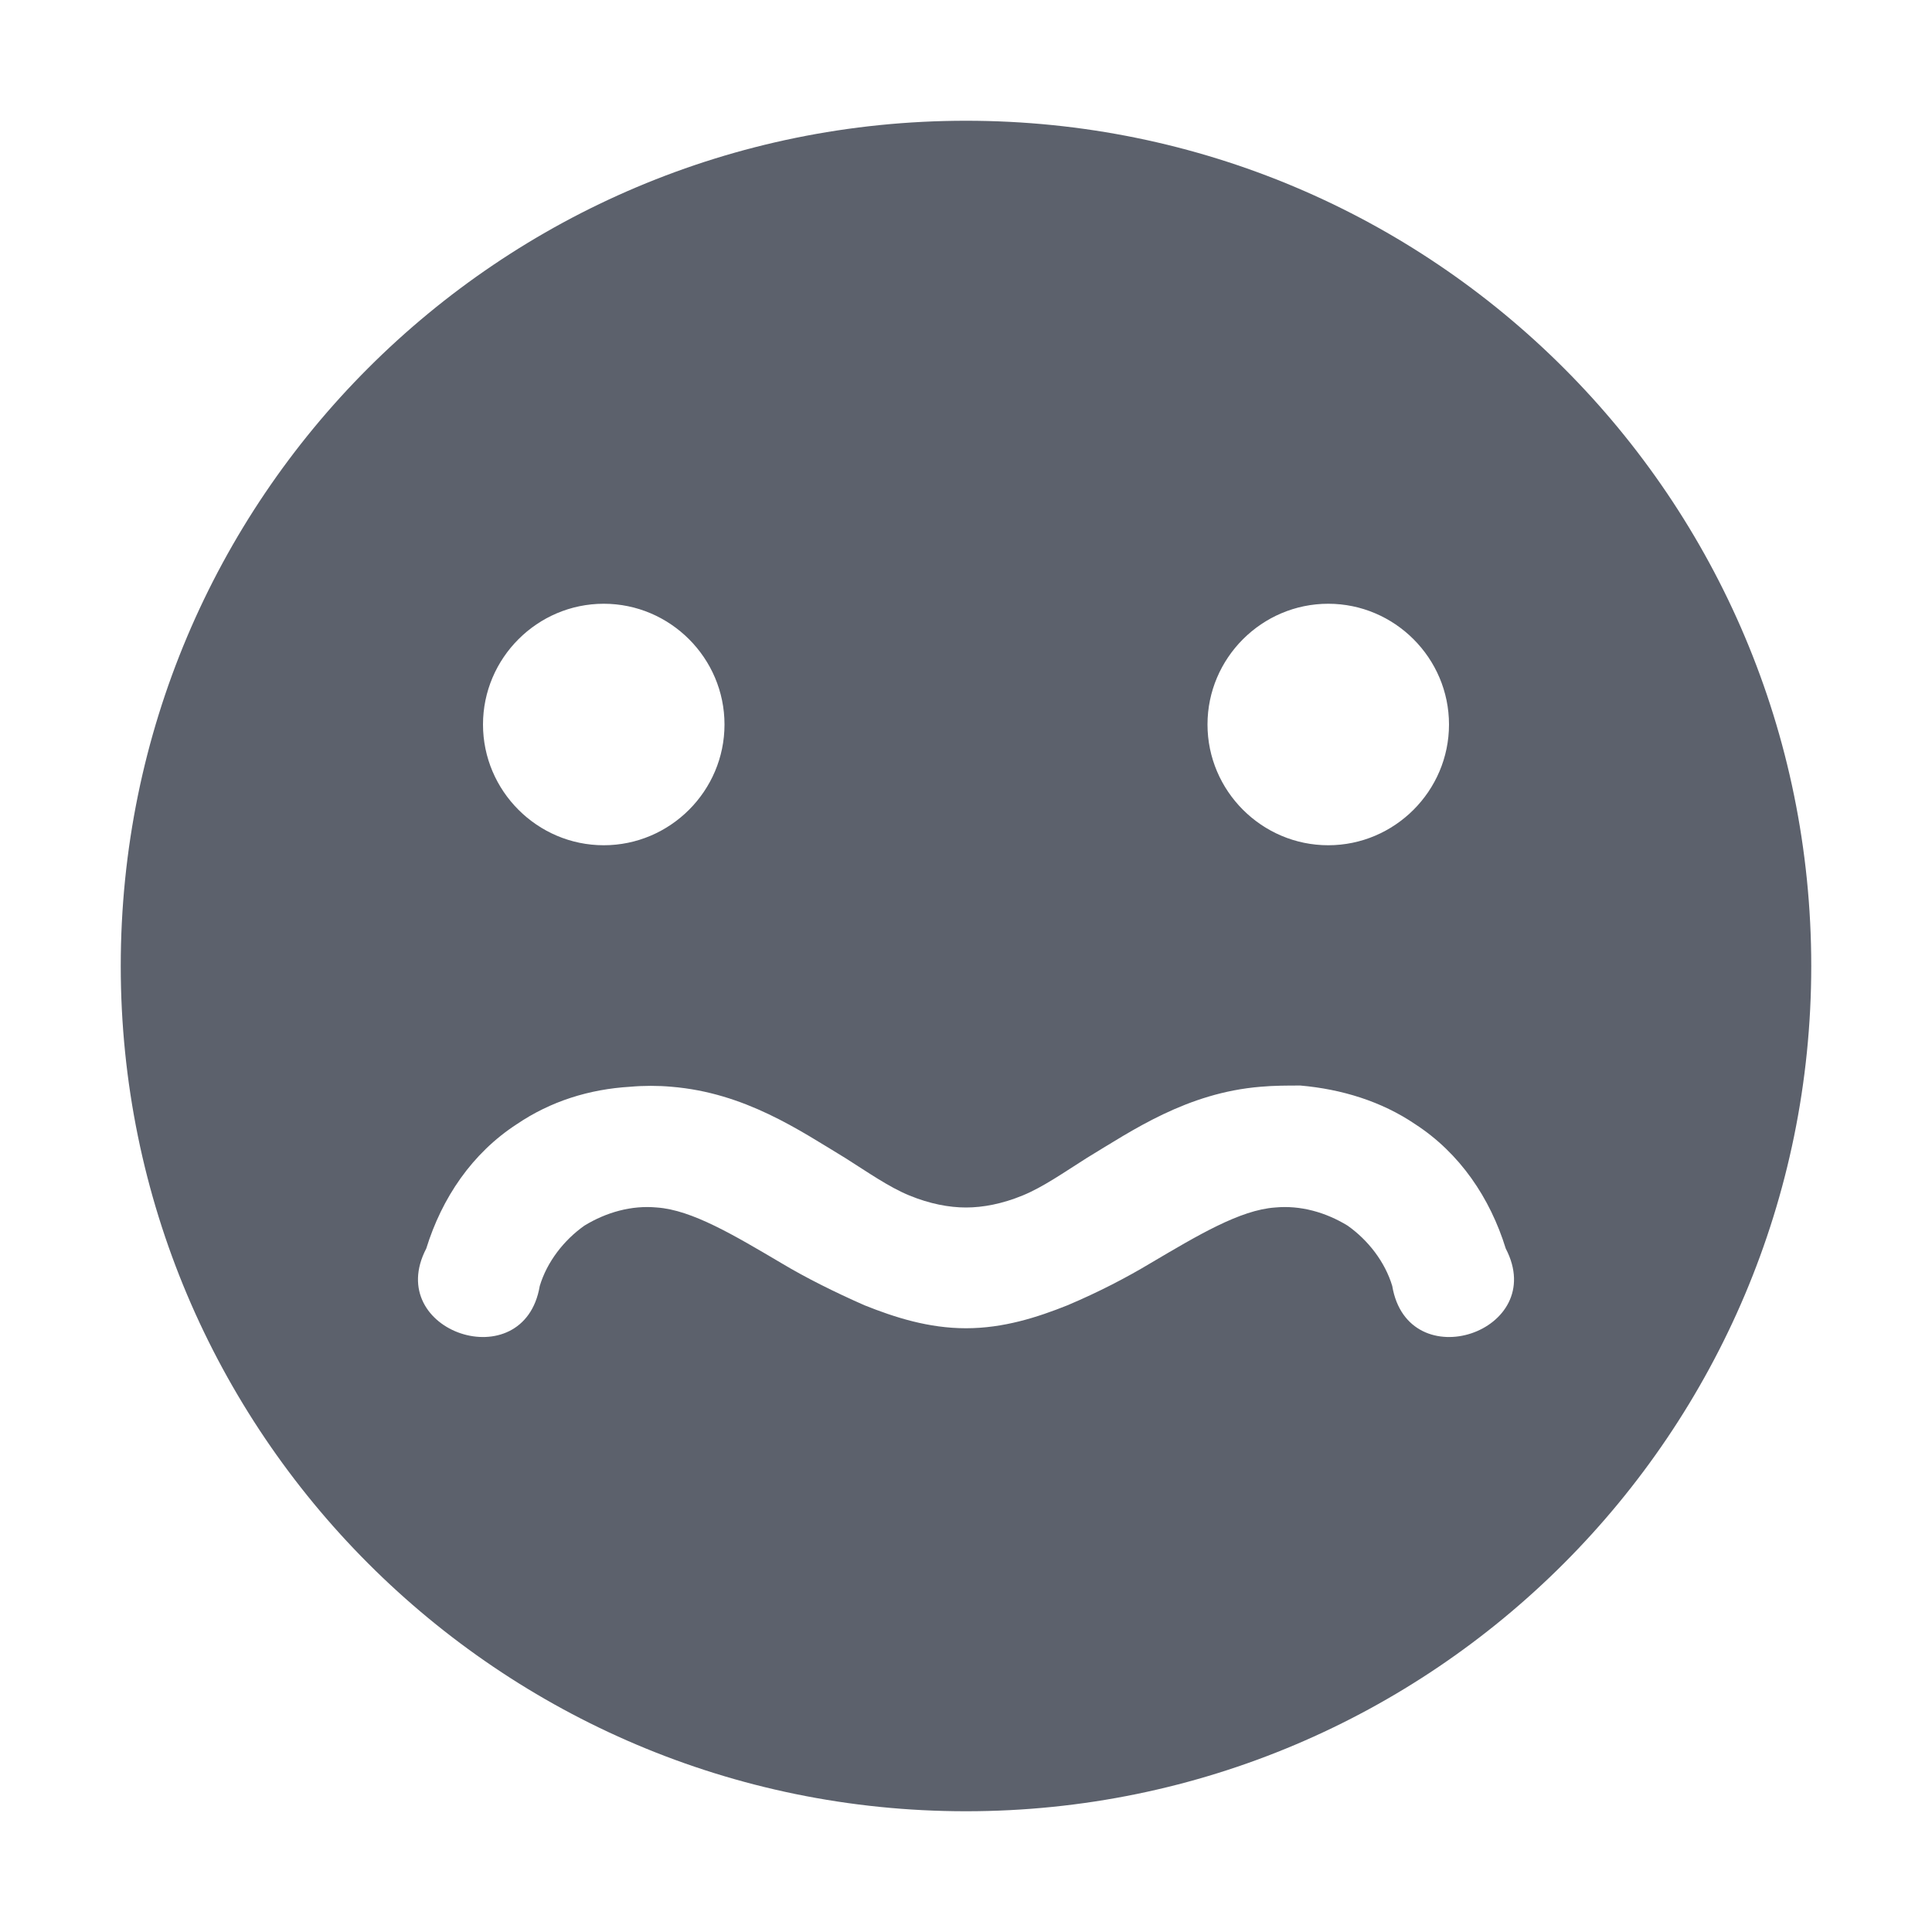
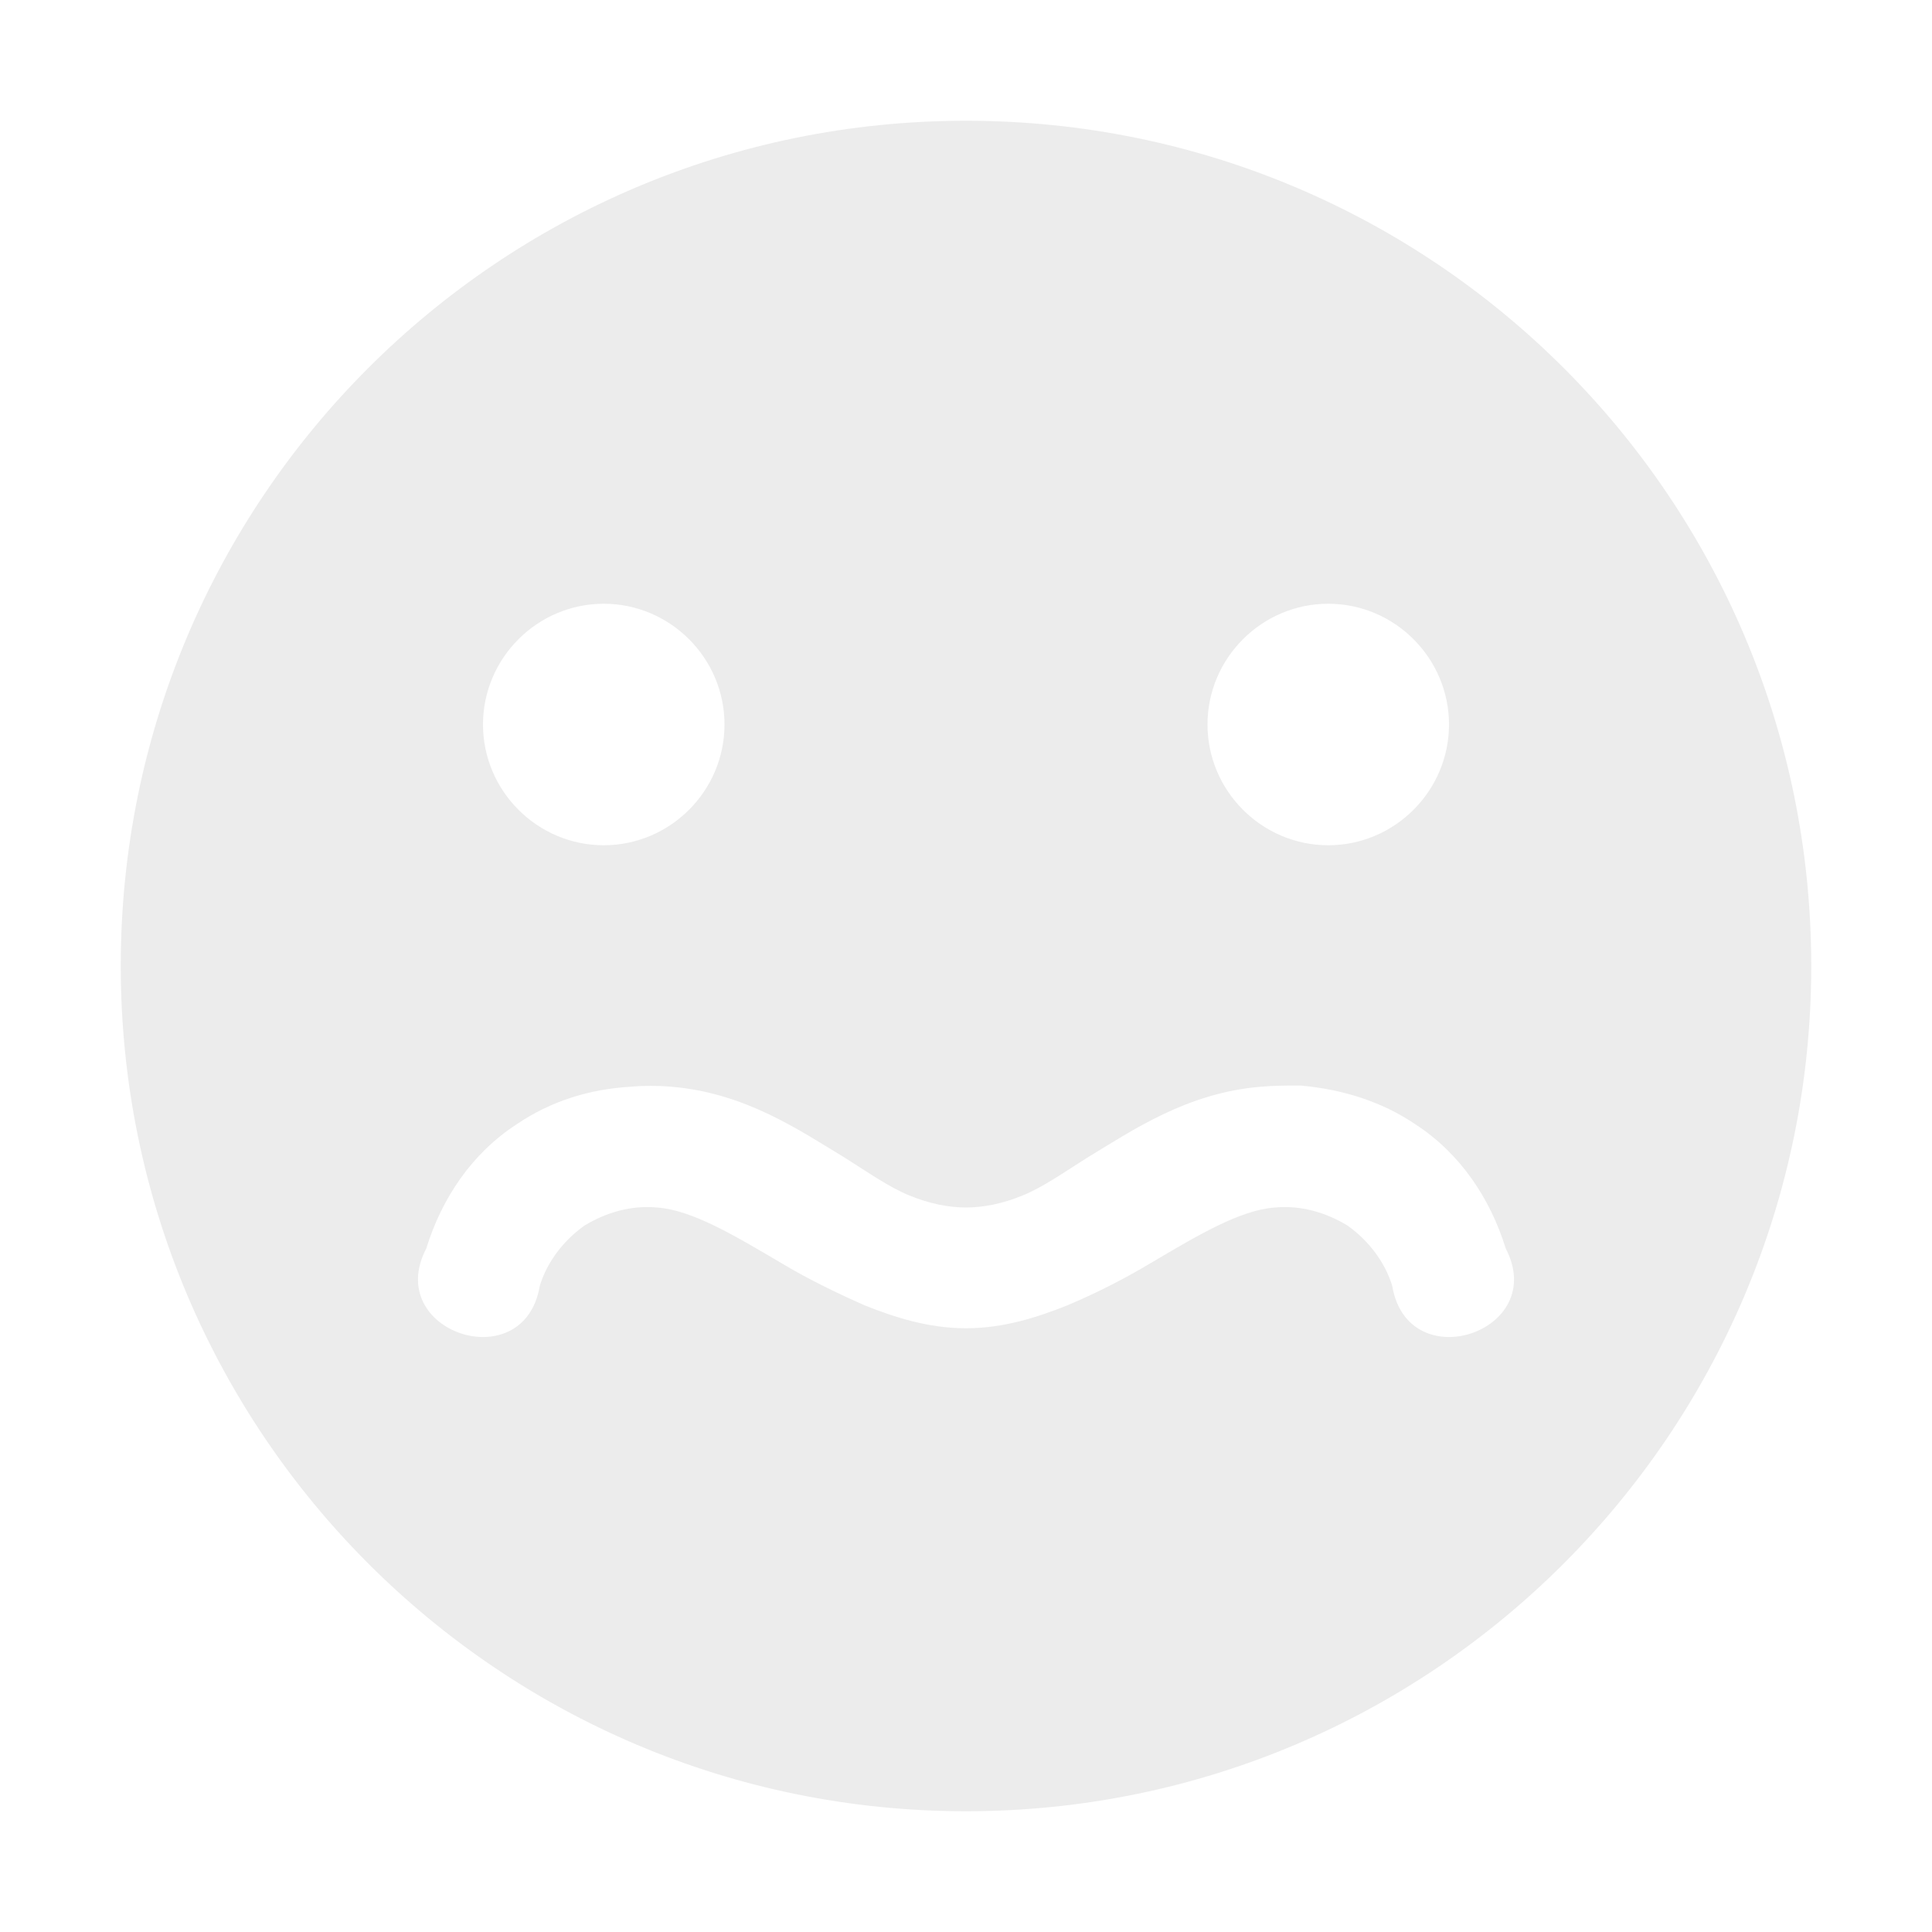
<svg xmlns="http://www.w3.org/2000/svg" width="16" height="16" version="1.1">
-   <path style="fill:#5c616c" d="M 8,1 C 4.13,1 1,4.13 1,8 1,11.86 4.13,15 8,15 11.87,15 15,11.86 15,8 15,4.13 11.87,1 8,1 Z M 5,5 C 5.55,5 6,5.45 6,6 6,6.55 5.55,7 5,7 4.45,7 4,6.55 4,6 4,5.45 4.45,5 5,5 Z M 11,5 C 11.55,5 12,5.45 12,6 12,6.55 11.55,7 11,7 10.45,7 10,6.55 10,6 10,5.45 10.45,5 11,5 Z M 10.77,8.99 C 11.11,9.02 11.44,9.12 11.72,9.31 12.09,9.55 12.34,9.92 12.47,10.34 12.83,11.03 11.66,11.42 11.53,10.65 11.47,10.45 11.33,10.27 11.16,10.15 10.98,10.04 10.77,9.98 10.56,10 10.27,10.02 9.92,10.23 9.53,10.46 9.33,10.58 9.1,10.7 8.84,10.81 8.59,10.91 8.31,11 8,11 7.69,11 7.41,10.91 7.16,10.81 6.91,10.7 6.67,10.58 6.47,10.46 6.08,10.23 5.73,10.02 5.44,10 5.23,9.98 5.02,10.04 4.84,10.15 4.67,10.27 4.53,10.45 4.47,10.65 4.34,11.42 3.17,11.03 3.53,10.34 3.66,9.92 3.91,9.55 4.28,9.31 4.56,9.12 4.88,9.02 5.22,9 5.33,8.99 5.45,8.99 5.56,9 6.17,9.05 6.62,9.36 7,9.59 7.19,9.71 7.36,9.83 7.53,9.9 7.7,9.97 7.86,10 8,10 8.14,10 8.3,9.97 8.47,9.9 8.64,9.83 8.81,9.71 9,9.59 9.38,9.36 9.83,9.05 10.44,9 10.55,8.99 10.66,8.99 10.77,8.99 Z" />
+   <defs>
+     <style id="current-color-scheme" type="text/css">
+    .ColorScheme-Text { color: #ececec; } .ColorScheme-Highlight { color:#5294e2; }
+   </style>
+     <linearGradient id="arrongin" x1="0%" x2="0%" y1="0%" y2="100%">
+       <stop offset="0%" style="stop-color:#dd9b44; stop-opacity:1" />
+       <stop offset="100%" style="stop-color:#ad6c16; stop-opacity:1" />
+     </linearGradient>
+     <linearGradient id="aurora" x1="0%" x2="0%" y1="0%" y2="100%">
+       <stop offset="0%" style="stop-color:#09D4DF; stop-opacity:1" />
+       <stop offset="100%" style="stop-color:#9269F4; stop-opacity:1" />
+     </linearGradient>
+     <linearGradient id="cyberneon" x1="0%" x2="0%" y1="0%" y2="100%">
+       <stop offset="0" style="stop-color:#0abdc6; stop-opacity:1" />
+       <stop offset="1" style="stop-color:#ea00d9; stop-opacity:1" />
+     </linearGradient>
+     <linearGradient id="fitdance" x1="0%" x2="0%" y1="0%" y2="100%">
+       <stop offset="0%" style="stop-color:#1AD6AB; stop-opacity:1" />
+       <stop offset="100%" style="stop-color:#329DB6; stop-opacity:1" />
+     </linearGradient>
+     <linearGradient id="oomox" x1="0%" x2="0%" y1="0%" y2="100%">
+       <stop offset="0%" style="stop-color:#efefe7; stop-opacity:1" />
+       <stop offset="100%" style="stop-color:#8f8f8b; stop-opacity:1" />
+     </linearGradient>
+     <linearGradient id="rainblue" x1="0%" x2="0%" y1="0%" y2="100%">
+       <stop offset="0%" style="stop-color:#00F260; stop-opacity:1" />
+       <stop offset="100%" style="stop-color:#0575E6; stop-opacity:1" />
+     </linearGradient>
+     <linearGradient id="sunrise" x1="0%" x2="0%" y1="0%" y2="100%">
+       <stop offset="0%" style="stop-color: #FF8501; stop-opacity:1" />
+       <stop offset="100%" style="stop-color: #FFCB01; stop-opacity:1" />
+     </linearGradient>
+     <linearGradient id="telinkrin" x1="0%" x2="0%" y1="0%" y2="100%">
+       <stop offset="0%" style="stop-color: #b2ced6; stop-opacity:1" />
+       <stop offset="100%" style="stop-color: #6da5b7; stop-opacity:1" />
+     </linearGradient>
+     <linearGradient id="60spsycho" x1="0%" x2="0%" y1="0%" y2="100%">
+       <stop offset="0%" style="stop-color: #df5940; stop-opacity:1" />
+       <stop offset="25%" style="stop-color: #d8d15f; stop-opacity:1" />
+       <stop offset="50%" style="stop-color: #e9882a; stop-opacity:1" />
+       <stop offset="100%" style="stop-color: #279362; stop-opacity:1" />
+     </linearGradient>
+     <linearGradient id="90ssummer" x1="0%" x2="0%" y1="0%" y2="100%">
+       <stop offset="0%" style="stop-color: #f618c7; stop-opacity:1" />
+       <stop offset="20%" style="stop-color: #94ffab; stop-opacity:1" />
+       <stop offset="50%" style="stop-color: #fbfd54; stop-opacity:1" />
+       <stop offset="100%" style="stop-color: #0f83ae; stop-opacity:1" />
+     </linearGradient>
+   </defs>
+   <path fill="currentColor" class="ColorScheme-Text" d="M 8,1 C 4.13,1 1,4.13 1,8 1,11.86 4.13,15 8,15 11.87,15 15,11.86 15,8 15,4.13 11.87,1 8,1 Z M 5,5 C 5.55,5 6,5.45 6,6 6,6.55 5.55,7 5,7 4.45,7 4,6.55 4,6 4,5.45 4.45,5 5,5 Z M 11,5 C 11.55,5 12,5.45 12,6 12,6.55 11.55,7 11,7 10.45,7 10,6.55 10,6 10,5.45 10.45,5 11,5 Z M 10.77,8.99 C 11.11,9.02 11.44,9.12 11.72,9.31 12.09,9.55 12.34,9.92 12.47,10.34 12.83,11.03 11.66,11.42 11.53,10.65 11.47,10.45 11.33,10.27 11.16,10.15 10.98,10.04 10.77,9.98 10.56,10 10.27,10.02 9.92,10.23 9.53,10.46 9.33,10.58 9.1,10.7 8.84,10.81 8.59,10.91 8.31,11 8,11 7.69,11 7.41,10.91 7.16,10.81 6.91,10.7 6.67,10.58 6.47,10.46 6.08,10.23 5.73,10.02 5.44,10 5.23,9.98 5.02,10.04 4.84,10.15 4.67,10.27 4.53,10.45 4.47,10.65 4.34,11.42 3.17,11.03 3.53,10.34 3.66,9.92 3.91,9.55 4.28,9.31 4.56,9.12 4.88,9.02 5.22,9 5.33,8.99 5.45,8.99 5.56,9 6.17,9.05 6.62,9.36 7,9.59 7.19,9.71 7.36,9.83 7.53,9.9 7.7,9.97 7.86,10 8,10 8.14,10 8.3,9.97 8.47,9.9 8.64,9.83 8.81,9.71 9,9.59 9.38,9.36 9.83,9.05 10.44,9 10.55,8.99 10.66,8.99 10.77,8.99 Z" />
</svg>
